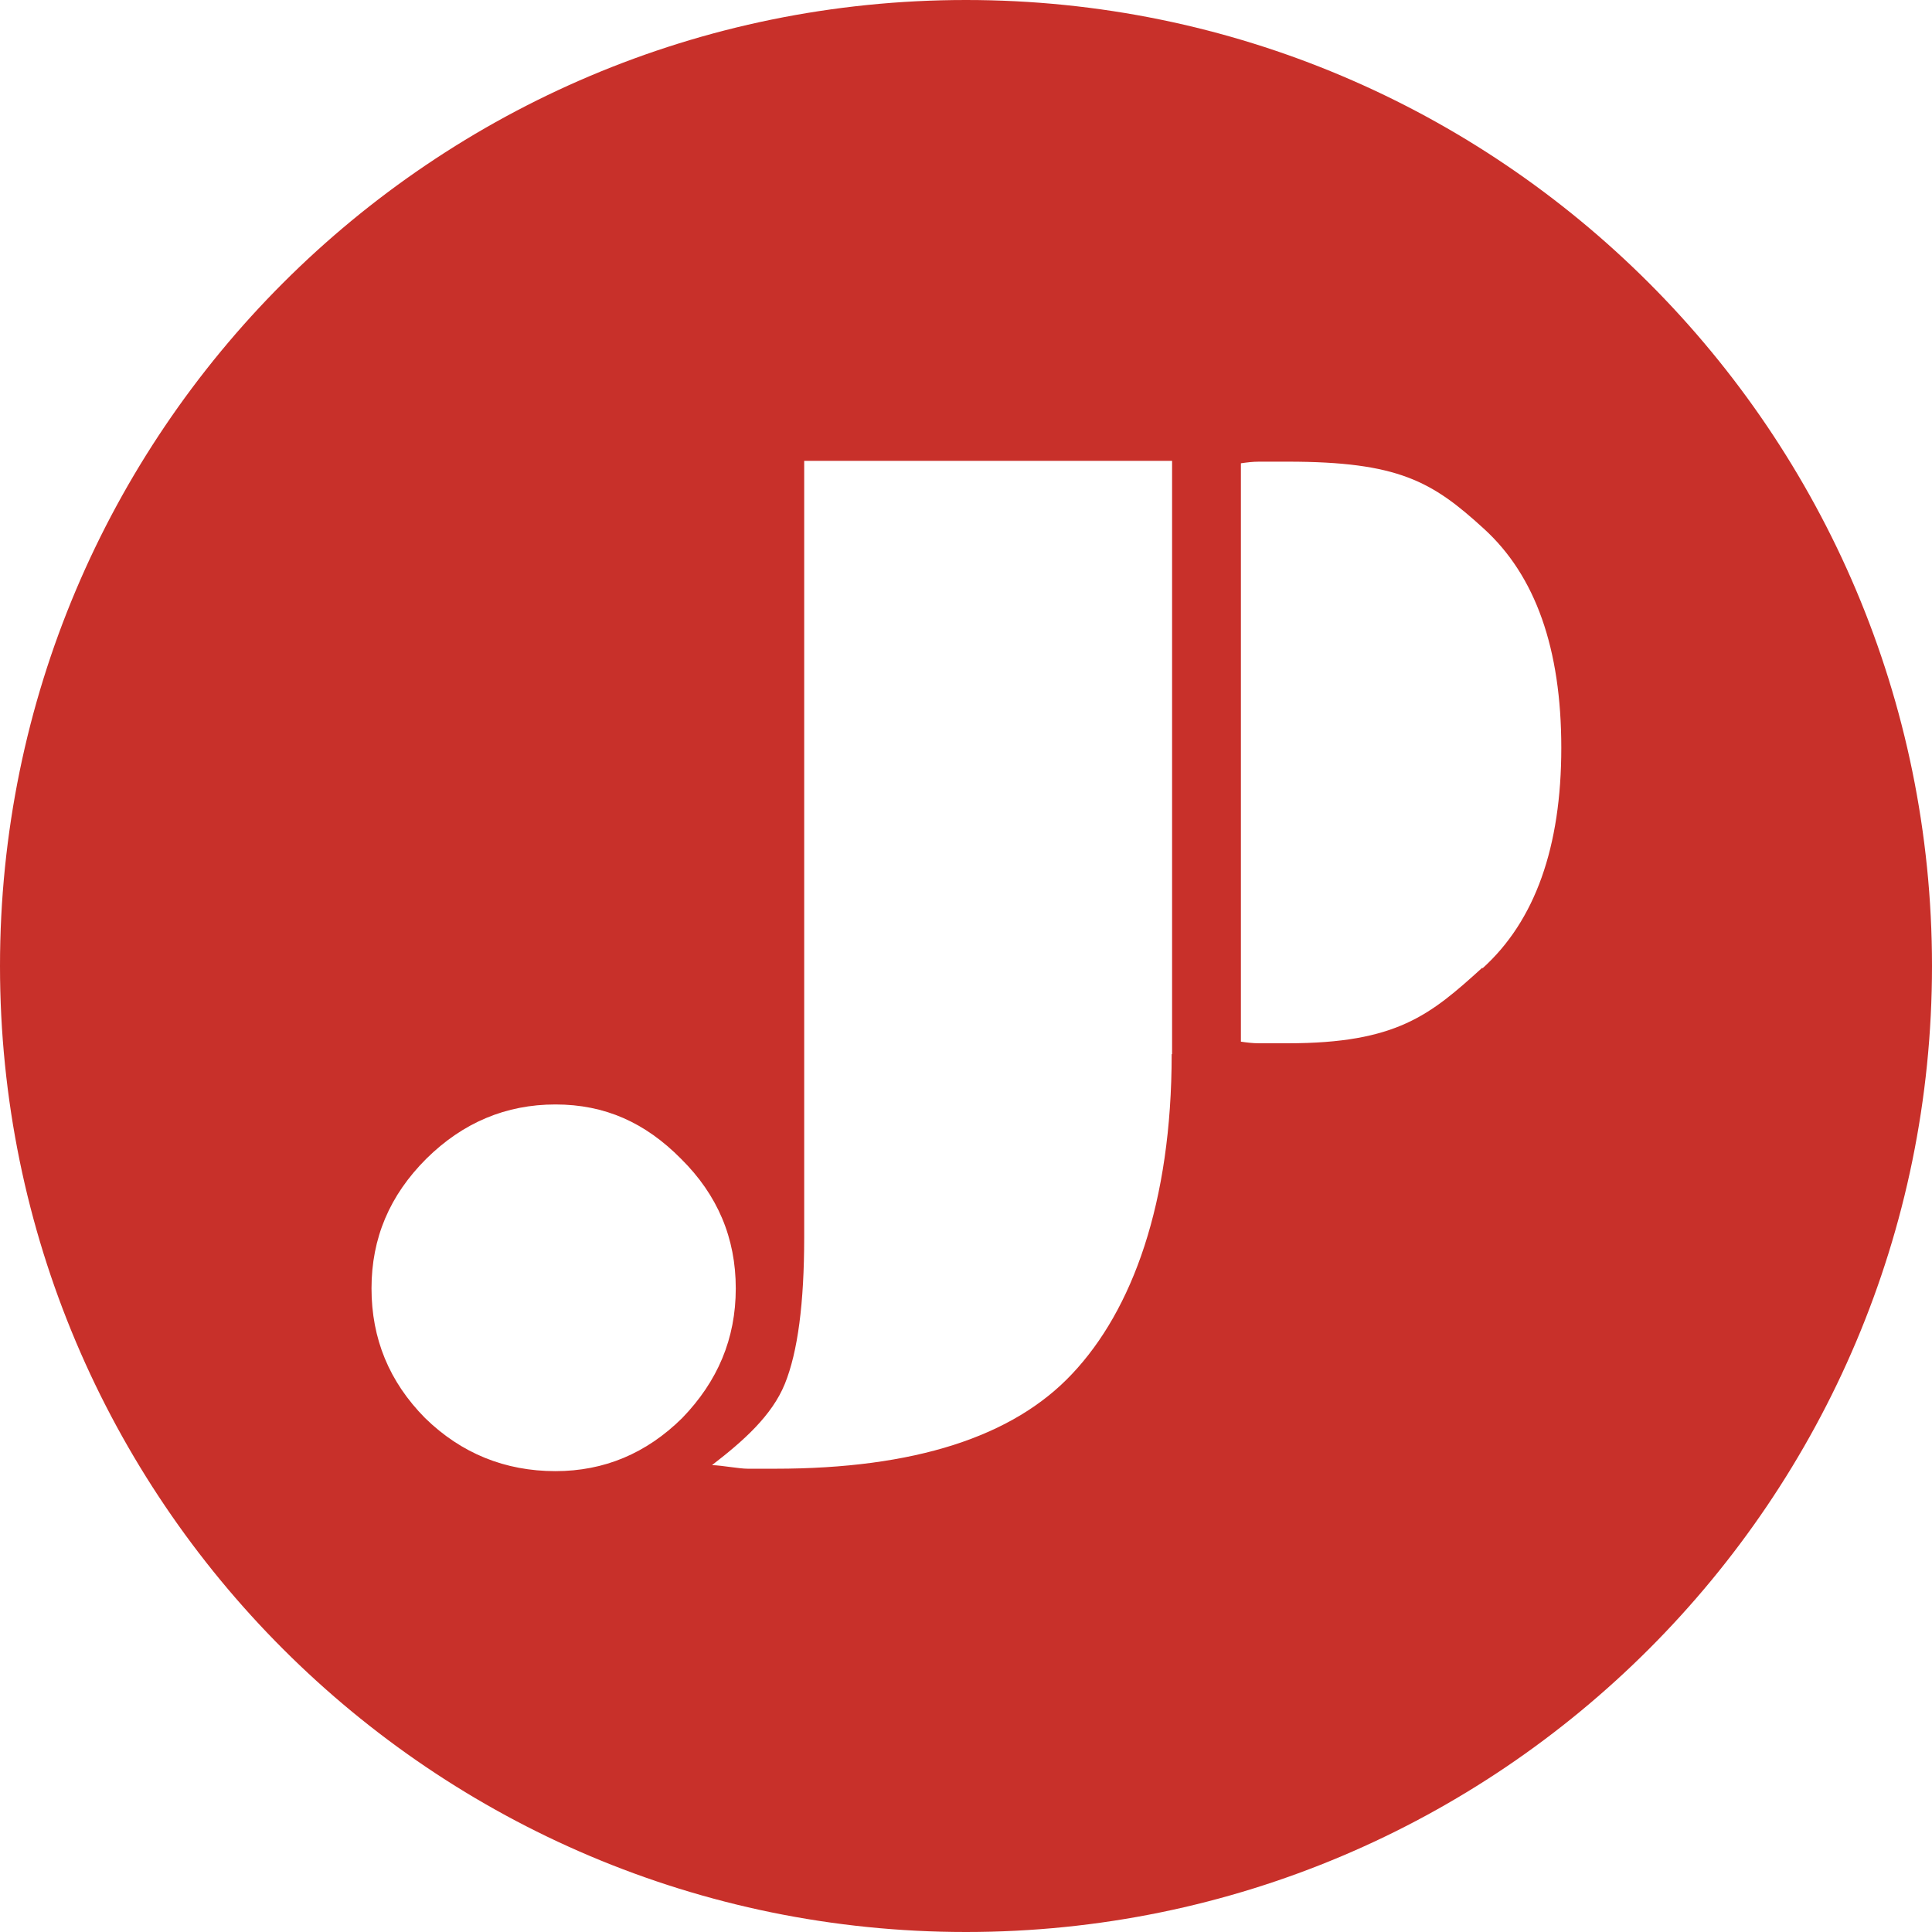
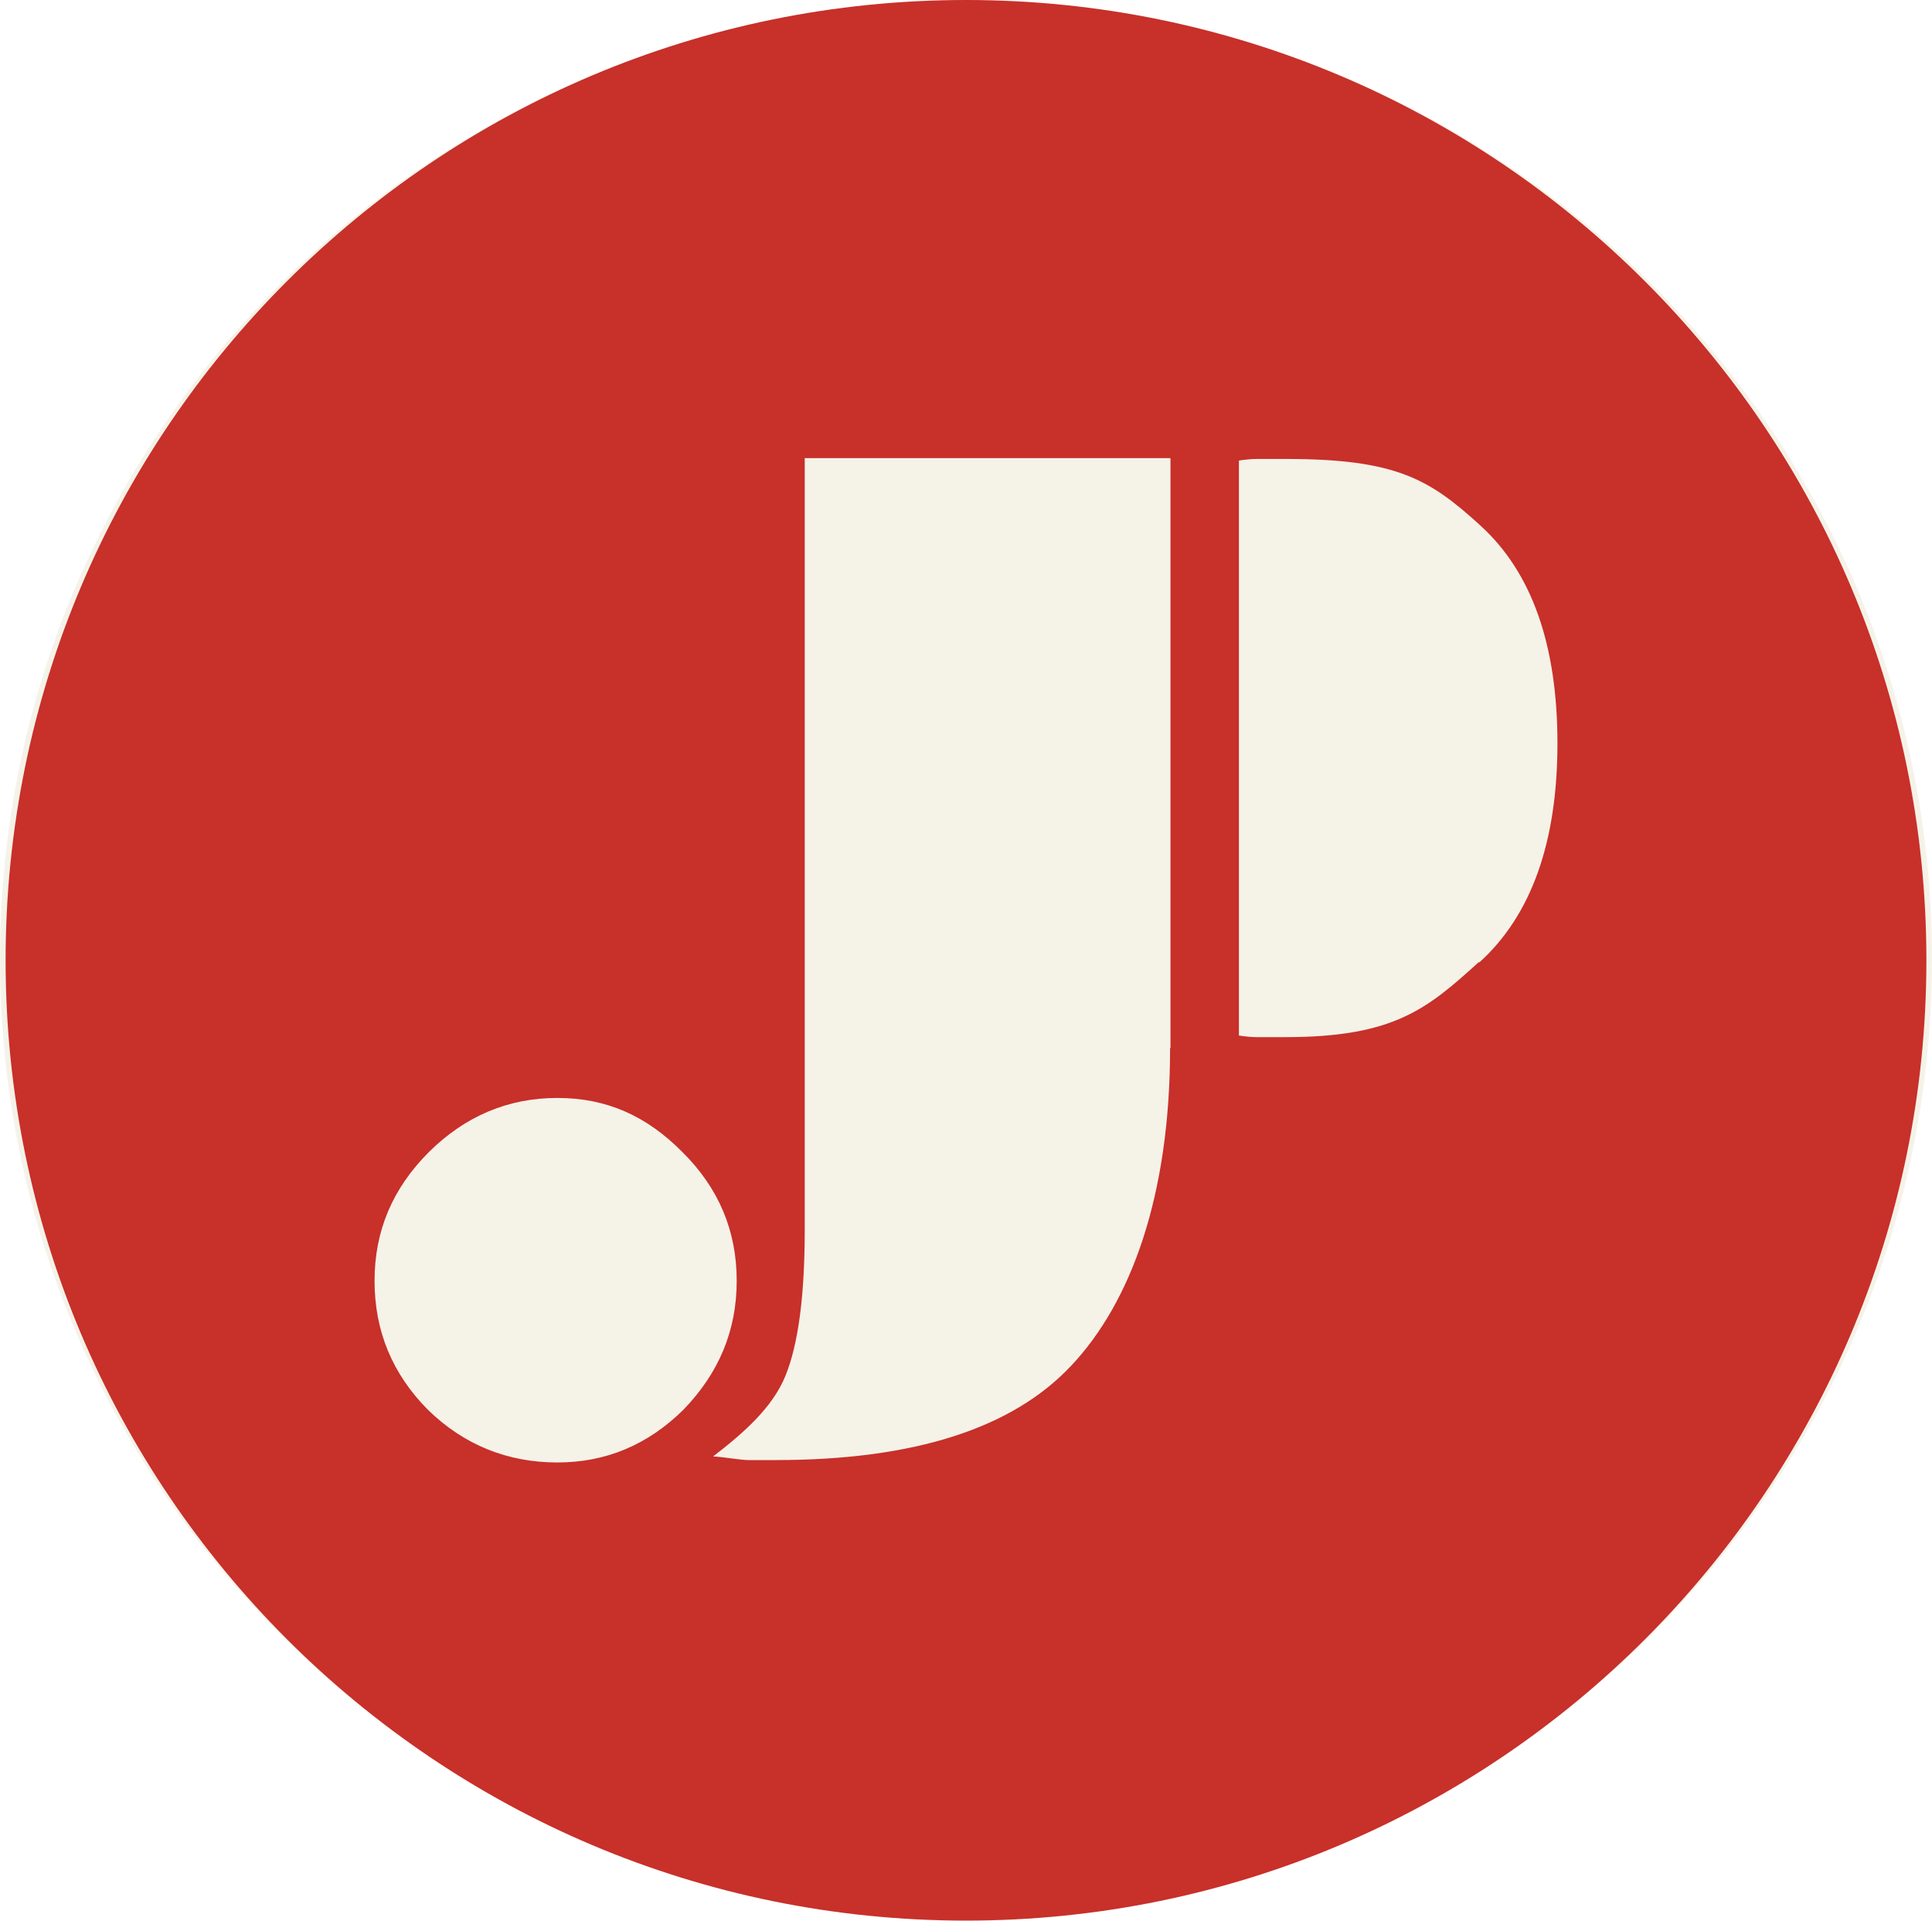
- <svg xmlns="http://www.w3.org/2000/svg" id="Layer_2" data-name="Layer 2" viewBox="0 0 48 48">
+ <svg xmlns="http://www.w3.org/2000/svg" id="Layer_2" data-name="Layer 2" viewBox="0 0 48.28 48">
  <defs>
    <style>
      .cls-1 {
        fill: #c8302a;
      }
+ 
+       .cls-2 {
+         fill: #f5f2e8;
+       }
    </style>
  </defs>
  <g id="Text">
-     <path id="red" class="cls-1" d="M24,0C10.75,0,0,10.75,0,24s10.75,24,24,24,24-10.75,24-24S37.25,0,24,0ZM13.8,36.55c-1.25,0-2.34-.44-3.24-1.32-.89-.9-1.33-1.97-1.33-3.22s.45-2.31,1.36-3.22c.91-.9,1.98-1.35,3.21-1.35s2.23.45,3.12,1.35c.91.9,1.36,1.97,1.36,3.22s-.45,2.31-1.33,3.22c-.89.88-1.94,1.32-3.15,1.32ZM29.11,26.19c0,3.7-.98,6.36-2.47,7.94-1.47,1.57-3.93,2.36-7.38,2.36-.23,0-.46,0-.68,0-.22,0-.62-.08-.89-.09.78-.6,1.49-1.23,1.81-2.02.32-.79.48-2,.48-3.64V11.45h9.14v14.74ZM36.83,24.04c-1.3,1.18-2.13,1.88-4.84,1.88-.32,0-.56,0-.71,0-.16,0-.31-.02-.45-.04v-14.37c.14-.02.29-.04.45-.04.16,0,.4,0,.71,0,2.75,0,3.59.49,4.87,1.66,1.29,1.17,1.93,2.99,1.93,5.45s-.65,4.3-1.96,5.48Z" />
+     <g>
+       <ellipse class="cls-2" cx="24.14" cy="23.97" rx="24.14" ry="23.95" />
+       <path id="red" class="cls-1" d="M24.14,0C10.88,0,.14,10.75.14,24s10.75,24,24,24,24-10.75,24-24S37.39,0,24.14,0ZM13.93,36.55c-1.25,0-2.34-.44-3.24-1.32-.89-.9-1.33-1.97-1.33-3.22s.45-2.31,1.36-3.22c.91-.9,1.98-1.35,3.21-1.35s2.23.45,3.12,1.35c.91.9,1.36,1.97,1.36,3.22s-.45,2.31-1.33,3.22c-.89.88-1.94,1.32-3.15,1.32ZM29.24,26.19c0,3.7-.98,6.36-2.47,7.94-1.47,1.57-3.93,2.36-7.38,2.36-.23,0-.46,0-.68,0-.22,0-.62-.08-.89-.09.78-.6,1.49-1.23,1.81-2.02.32-.79.48-2,.48-3.64V11.45h9.14v14.74ZM36.96,24.04c-1.3,1.18-2.13,1.88-4.84,1.88-.32,0-.56,0-.71,0-.16,0-.31-.02-.45-.04v-14.37c.14-.02.29-.04.45-.04.16,0,.4,0,.71,0,2.75,0,3.59.49,4.87,1.66,1.29,1.17,1.93,2.99,1.93,5.45s-.65,4.3-1.96,5.48Z" />
+     </g>
  </g>
</svg>
